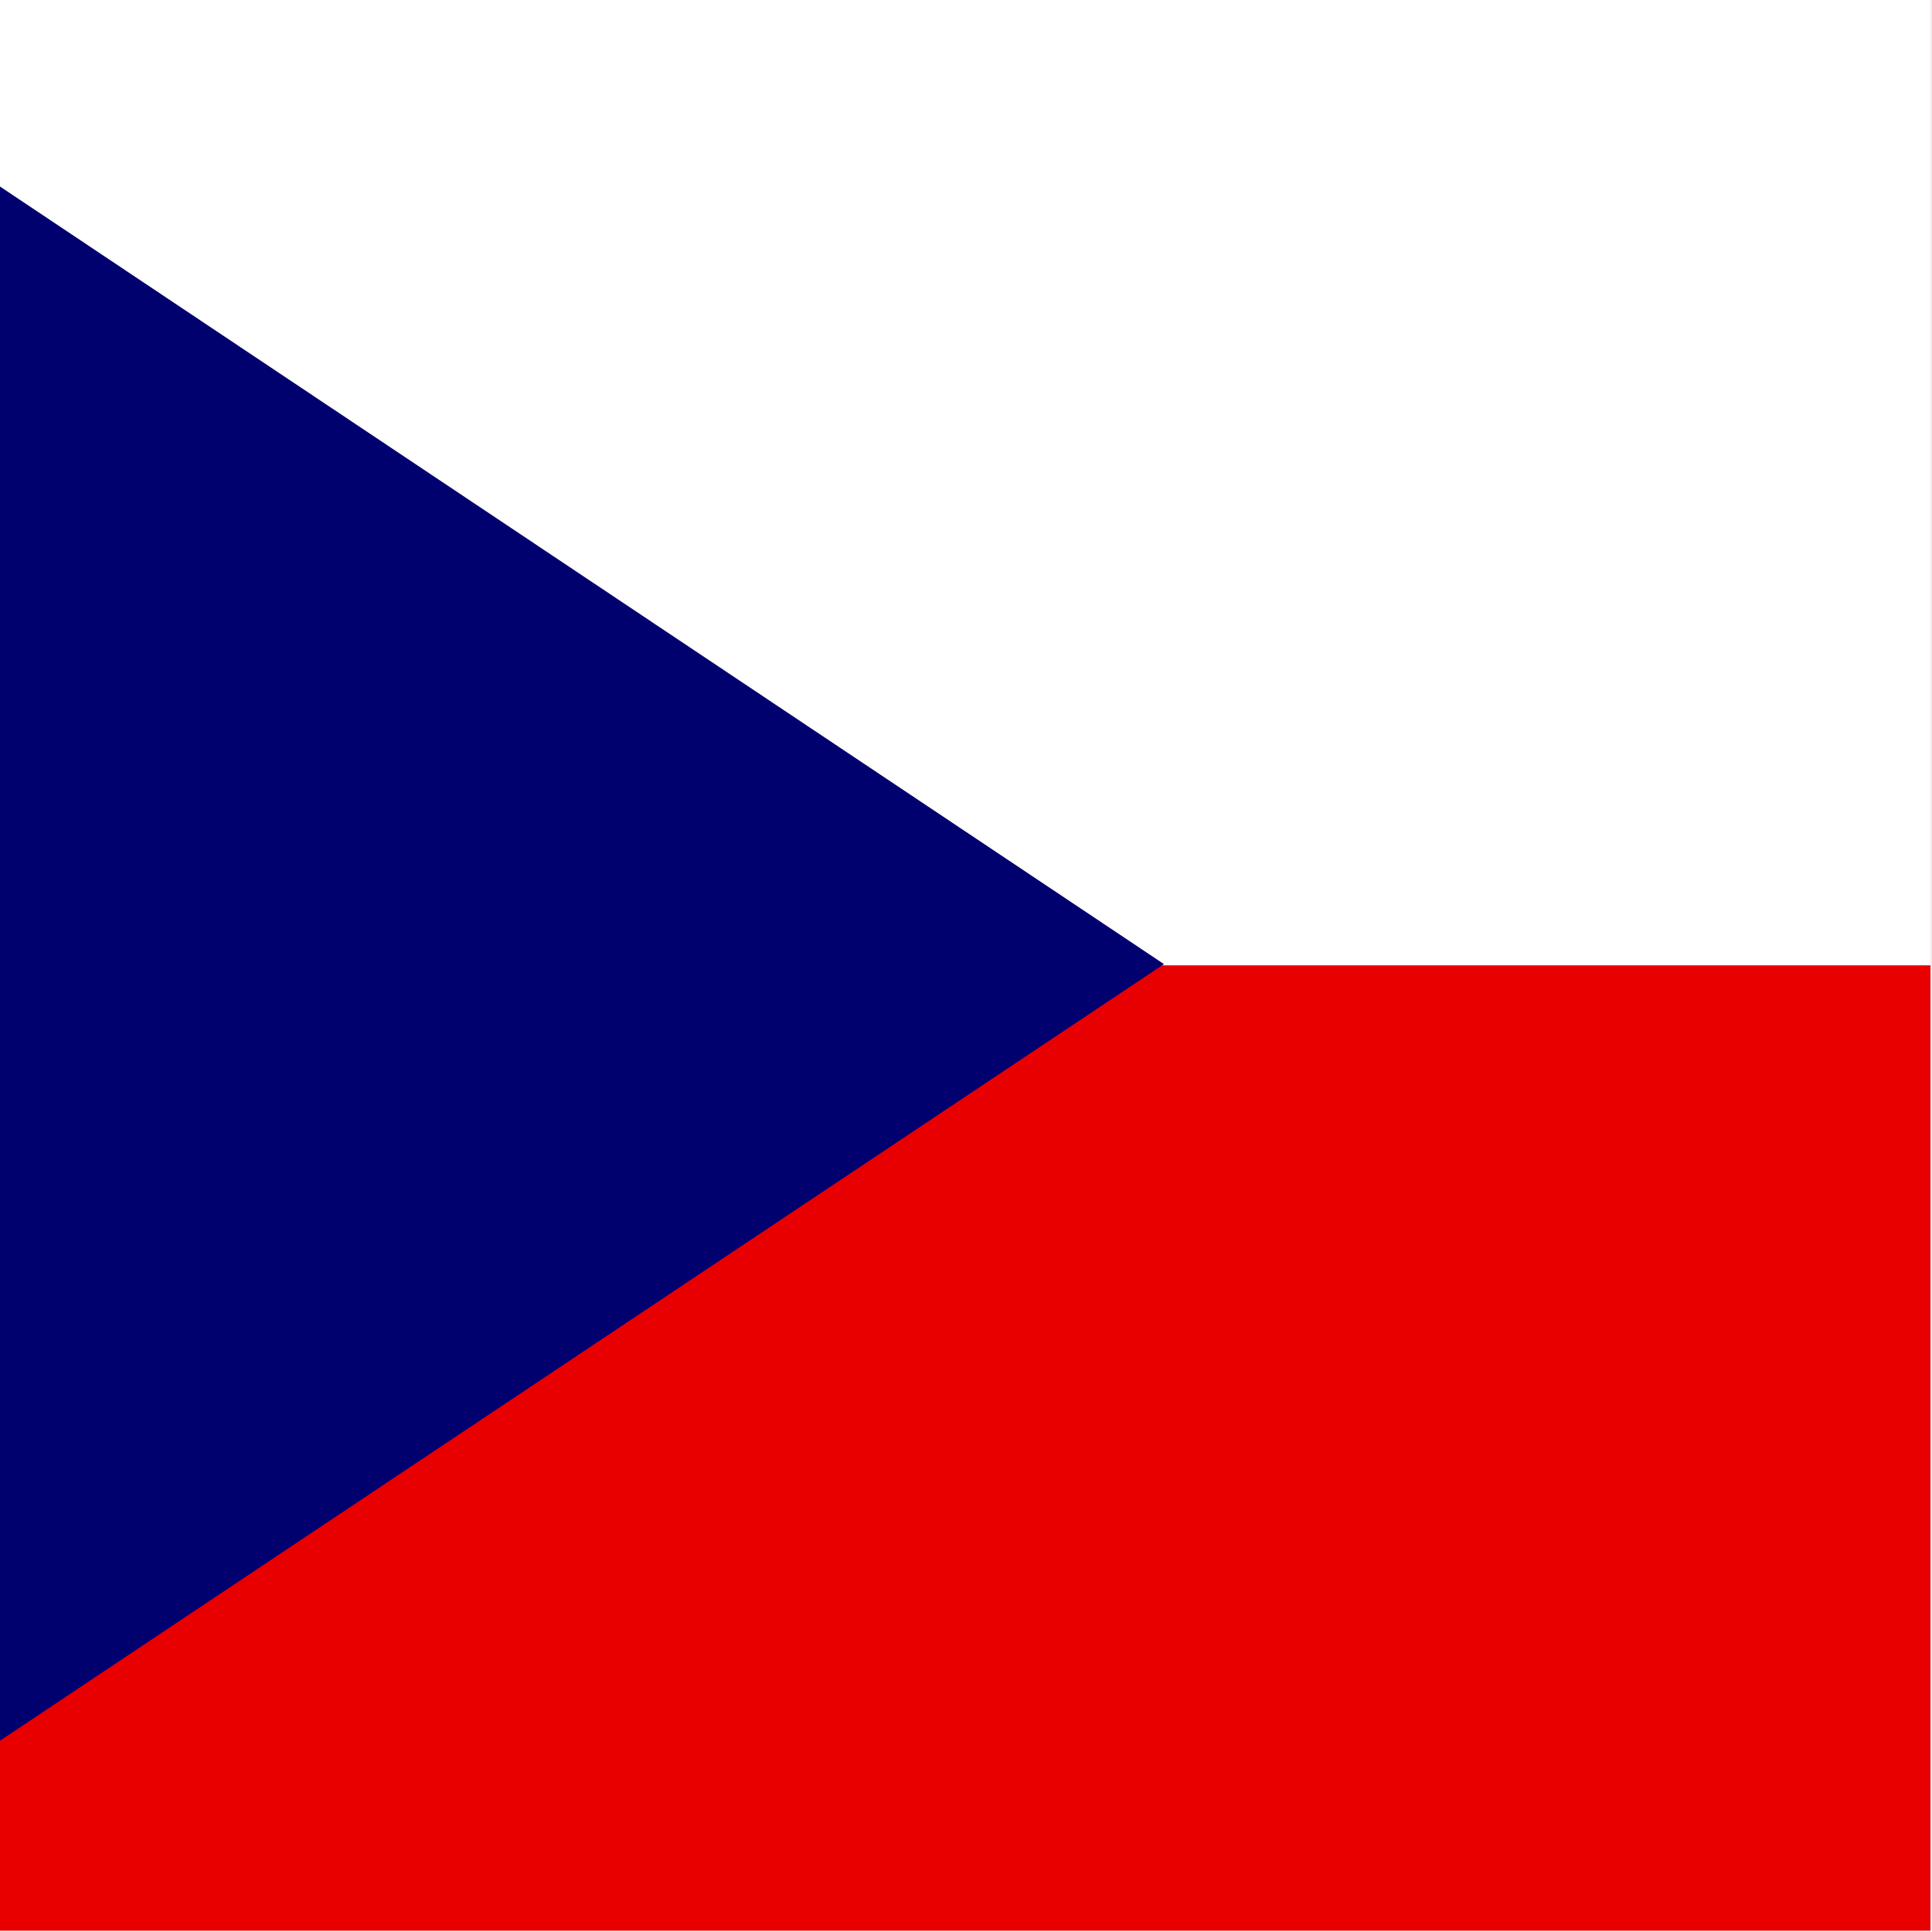
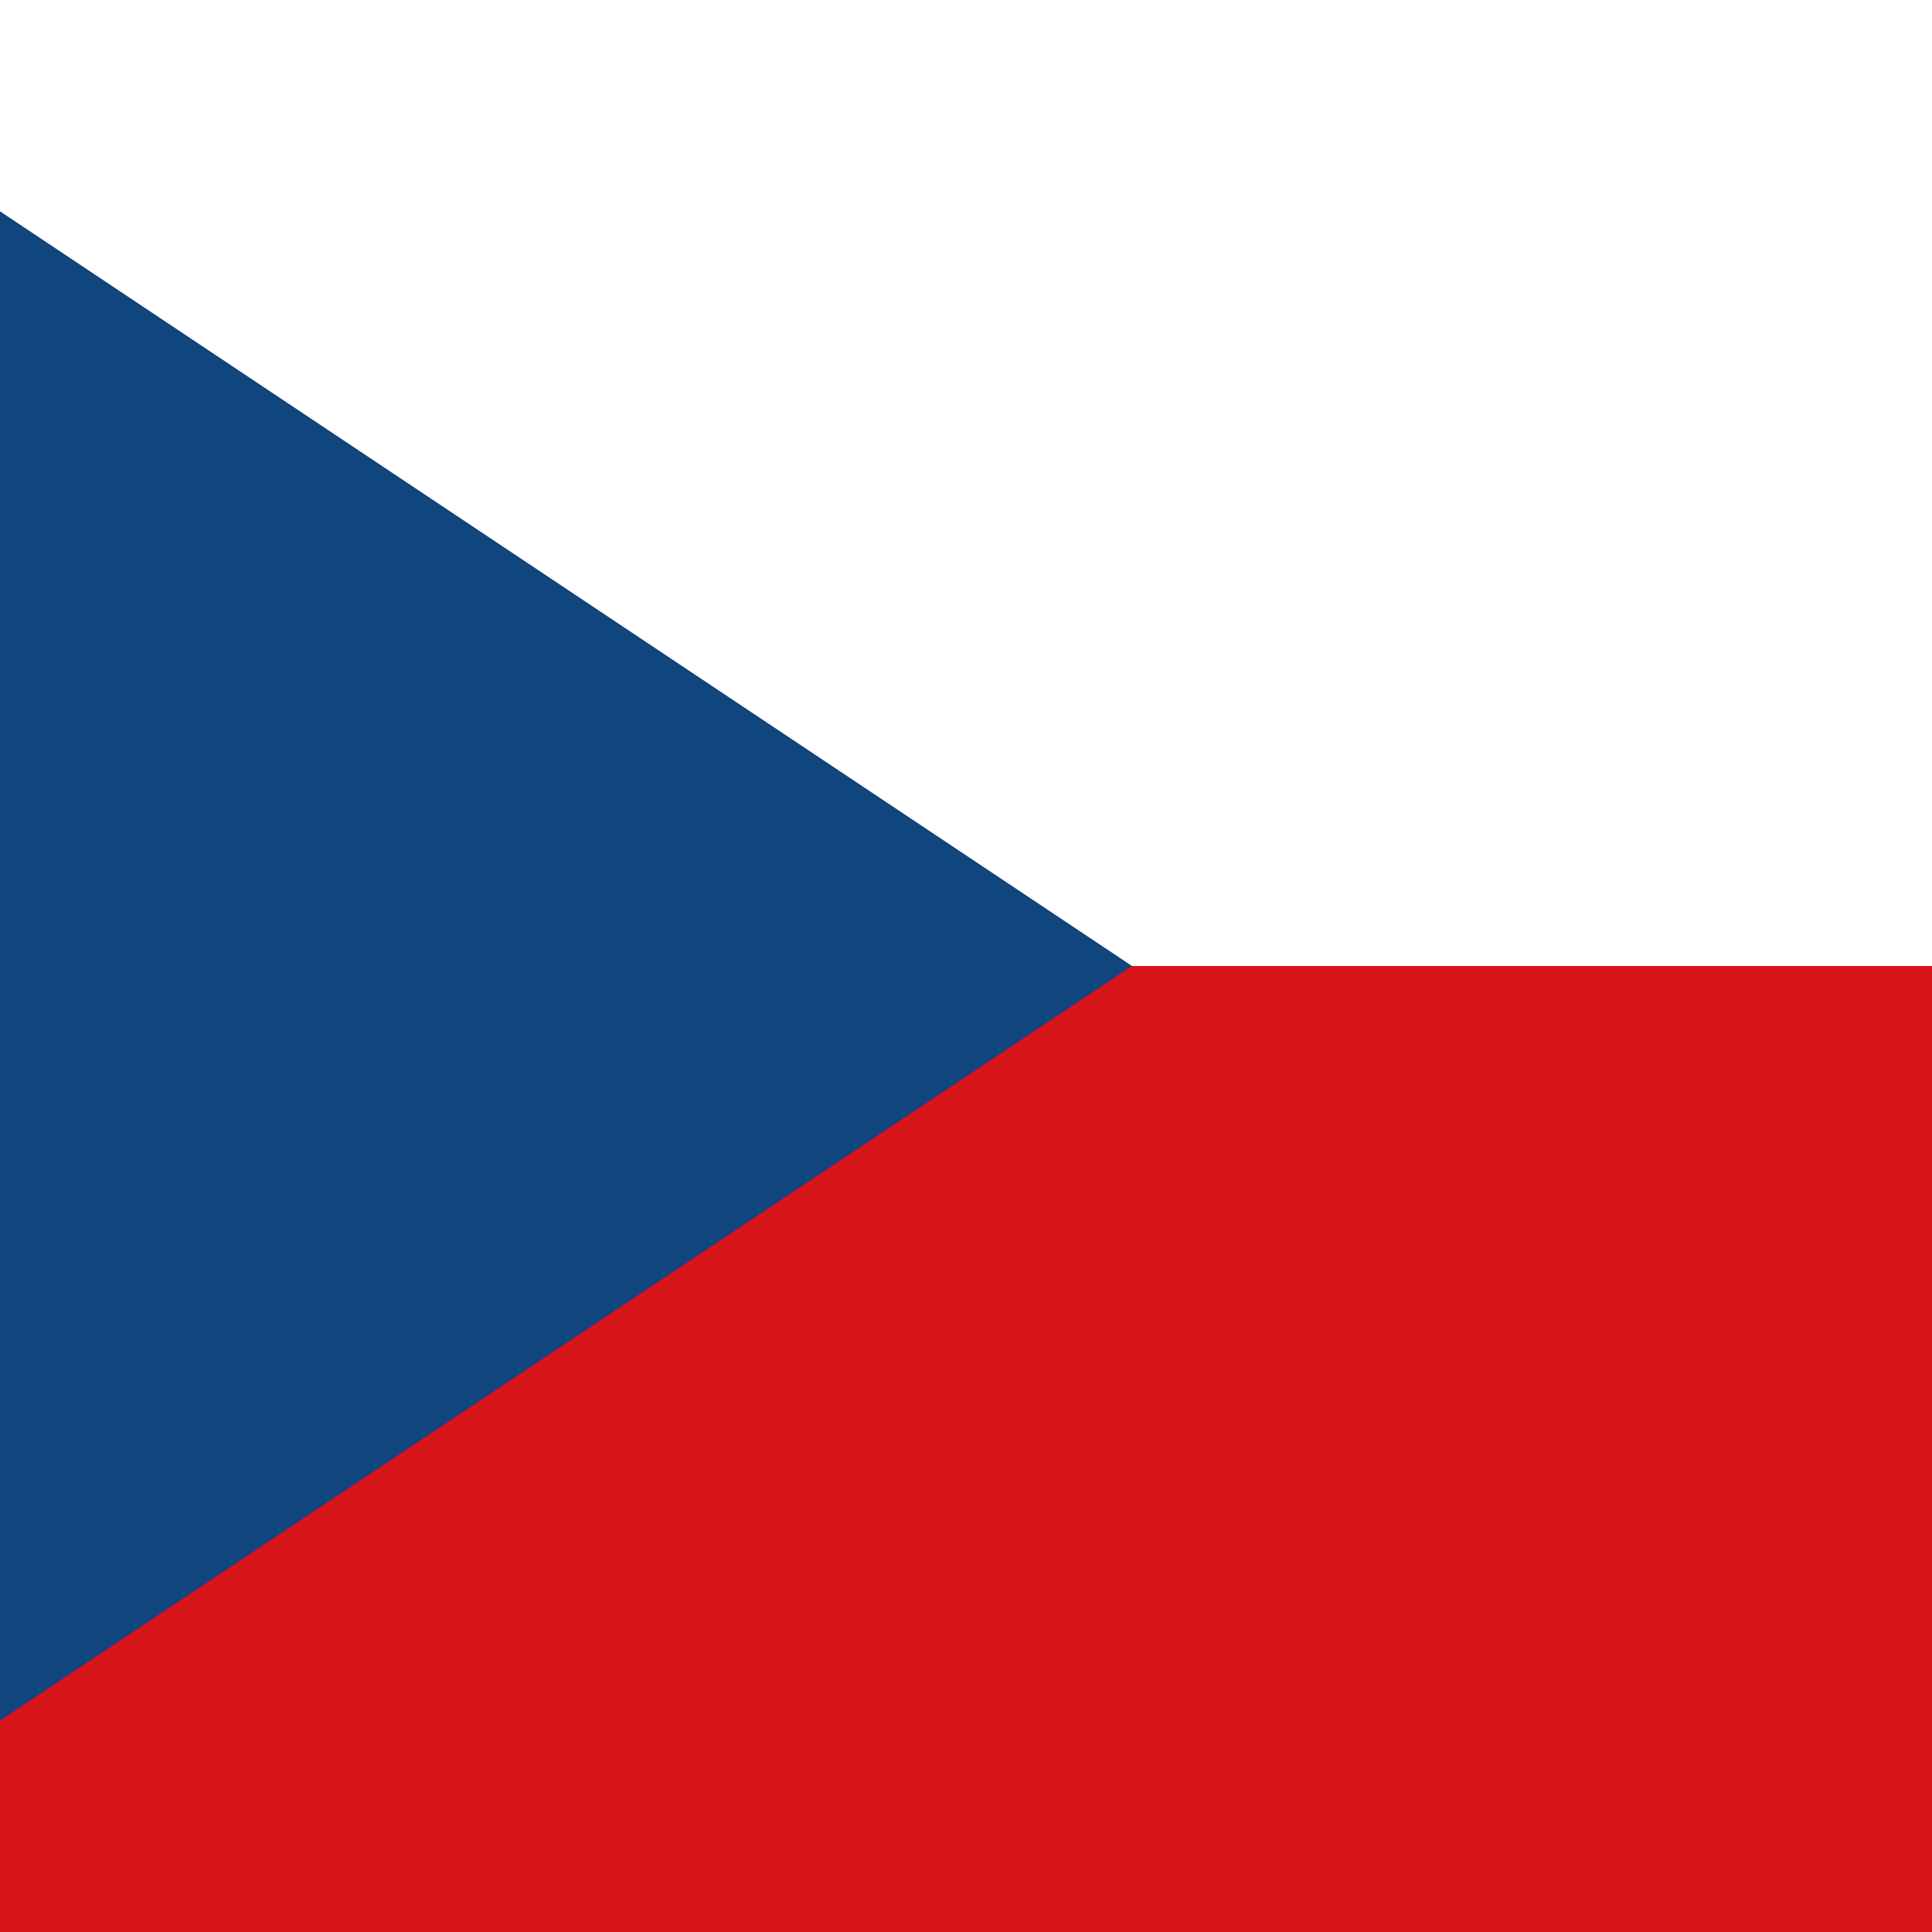
- <svg xmlns="http://www.w3.org/2000/svg" id="flag-icon-css-cz" width="512" height="512">
-   <defs>
-     <clipPath id="a">
-       <path fill-opacity=".67" d="M102.42 0h708.66v708.66H102.42z" />
-     </clipPath>
-   </defs>
-   <g fill-rule="evenodd" stroke-width="1pt" clip-path="url(#a)" transform="translate(-74) scale(.722)">
-     <path fill="#e80000" d="M0 0h1063v708.66H0z" />
-     <path fill="#fff" d="M0 0h1063v354.33H0z" />
-     <path fill="#00006f" d="M0 0l529.732 353.88L0 707.3V0z" />
-   </g>
+ <svg xmlns="http://www.w3.org/2000/svg" id="flag-icon-css-cz" viewBox="0 0 512 512">
+   <path fill="#ffffff" d="M0 0h512v256H0z" />
+   <path fill="#d7141a" d="M0 256h512v256H0z" />
+   <path fill="#11457e" d="M300 256 0 56V456z" />
</svg>
